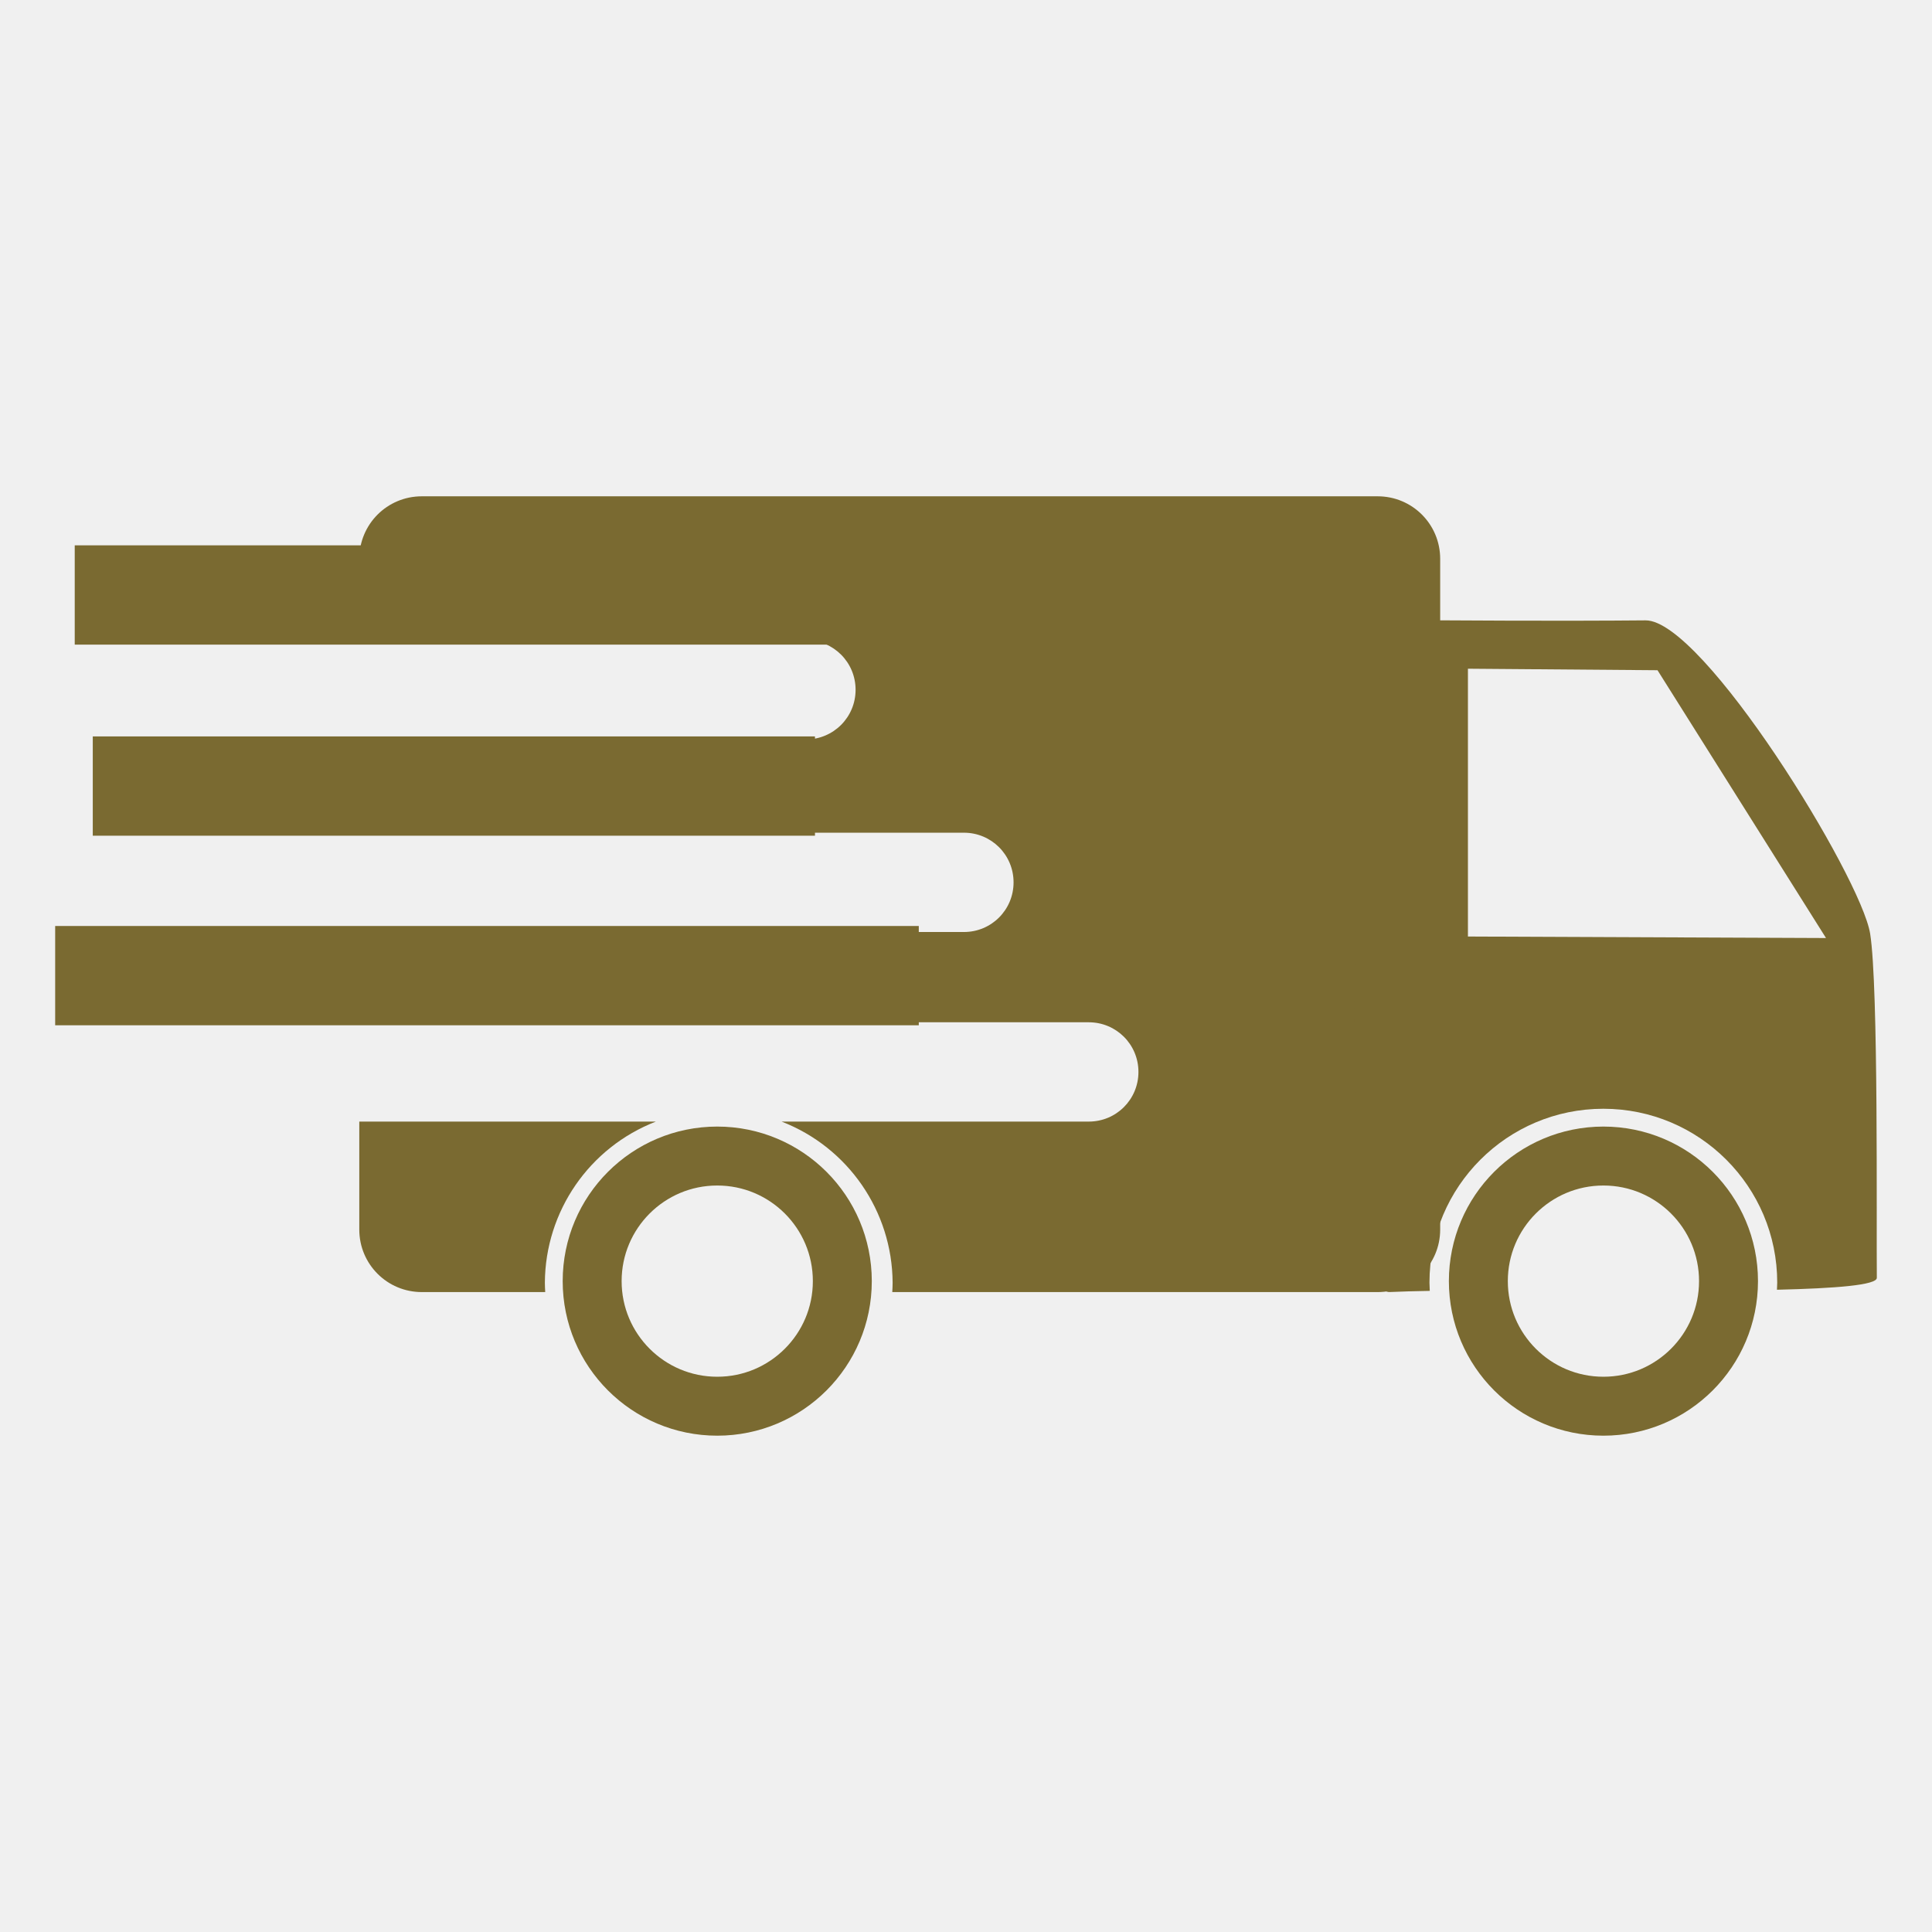
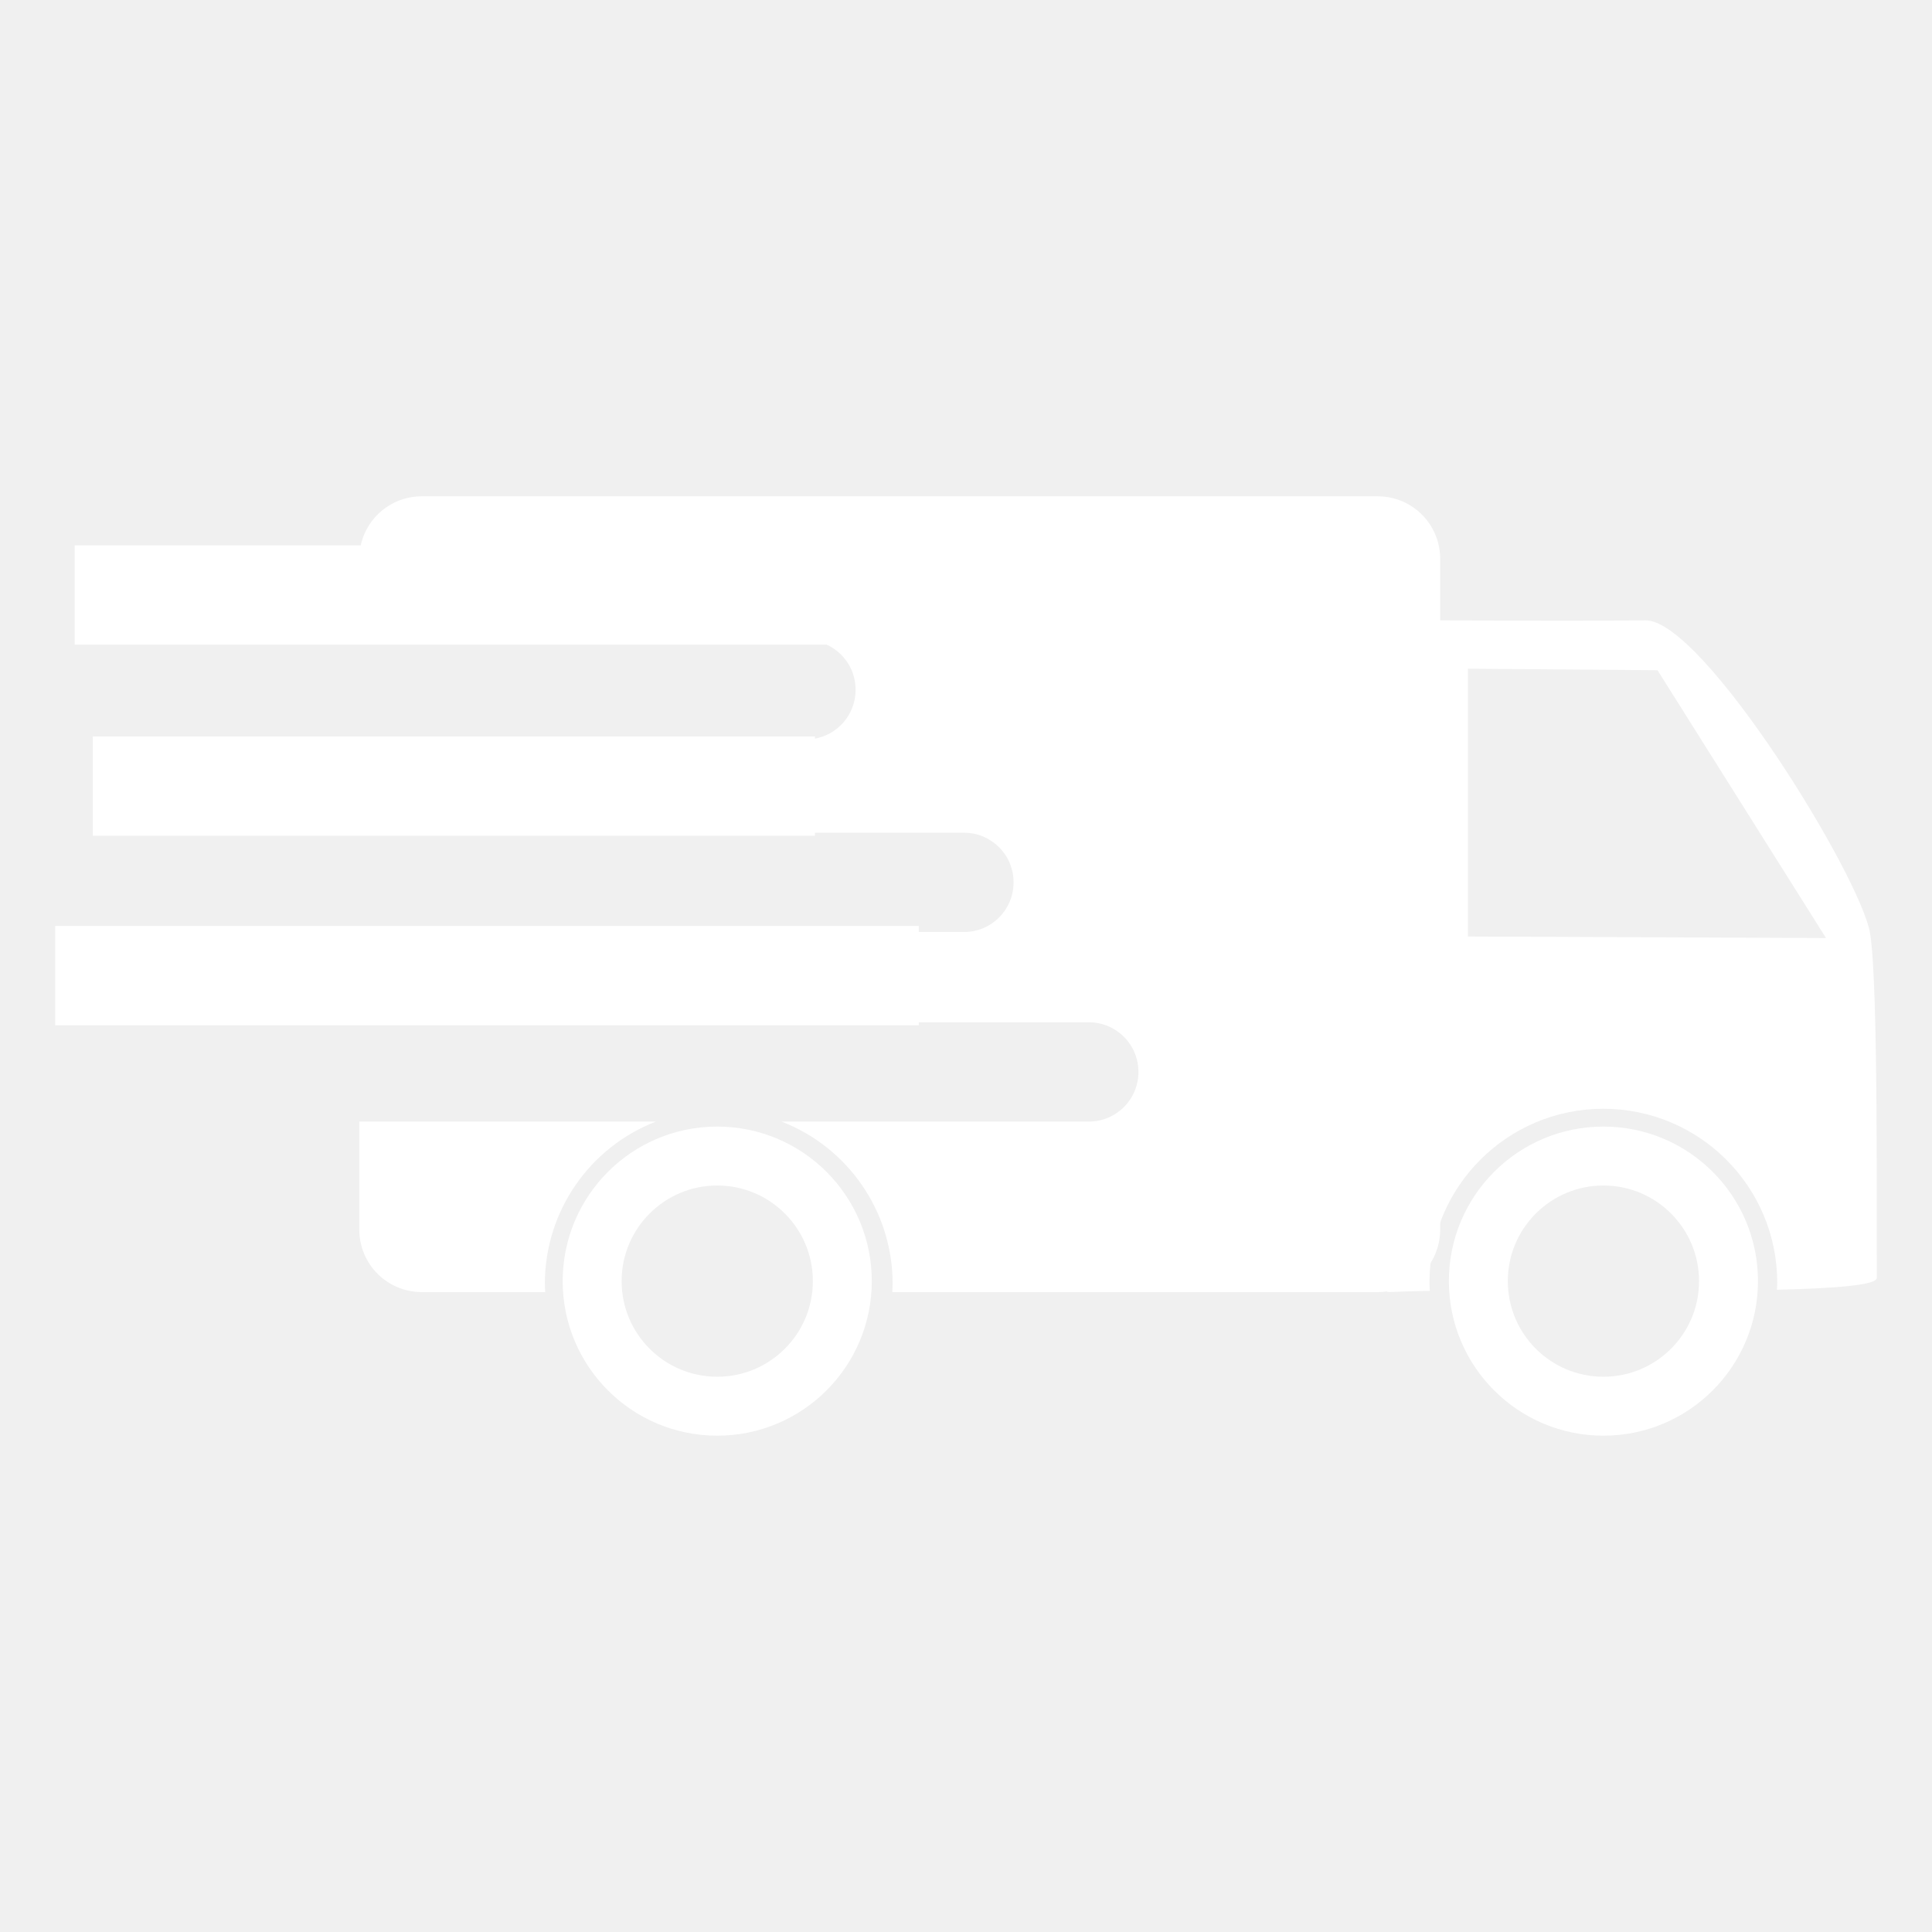
<svg xmlns="http://www.w3.org/2000/svg" width="500" height="500" viewBox="0 0 132.292 132.292" version="1.1" id="svg14620">
  <defs id="defs14617" />
  <g id="layer1">
-     <g id="g20083" transform="translate(1.201964,-0.7767086)">
-       <g id="g19533" transform="translate(11.74455,-0.2060448)">
-         <g id="g18465">
-           <path id="rect14702" style="fill:#7a6a31;stroke:none;stroke-width:13;stroke-linecap:round;stroke-linejoin:round;fill-opacity:1" d="m 104.629,131.379 c -8.968,0 -16.188,7.221 -16.188,16.189 v 21.031 H 204.033 c 7.119,0 12.85,5.731 12.85,12.85 0,7.119 -5.731,12.85 -12.85,12.85 H 88.441 v 24.141 H 244.918 c 7.119,0 12.85,5.731 12.85,12.85 0,7.119 -5.731,12.85 -12.85,12.85 H 88.441 v 23.363 H 277.236 c 7.119,0 12.85,5.731 12.85,12.85 0,7.119 -5.731,12.848 -12.85,12.848 h -79.502 a 45,45 0 0 1 28.734,41.684 45,45 0 0 1 -0.09,2.443 h 125.609 c 8.968,0 16.189,-7.219 16.189,-16.188 V 147.568 c 0,-8.968 -7.221,-16.189 -16.189,-16.189 z M 88.441,293.199 v 27.939 c 0,8.968 7.219,16.188 16.188,16.188 h 31.932 a 45,45 0 0 1 -0.092,-2.443 45,45 0 0 1 28.734,-41.684 z" transform="matrix(0.2645833,0,0,0.2645833,-11.74455,0.2060448)" />
-           <path id="path15141" style="stroke-width:13;stroke-linecap:round;stroke-linejoin:round;fill:#7a6a31;fill-opacity:1" d="m 315.164,164.217 c -14.88,-0.087 -19.331,174.569 -4.467,173.877 3.013,-0.14 6.595,-0.23 10.396,-0.301 a 45,45 0 0 1 -0.08,-2.131 45,45 0 0 1 45,-45 45,45 0 0 1 45,45 45,45 0 0 1 -0.07,1.838 c 15.242,-0.359 25.867,-1.197 25.848,-3.088 -0.141,-13.841 0.46,-75.317 -1.727,-89.049 -2.34,-14.695 -43.24,-81.208 -58.119,-81.098 -10.014,0.074 -20.542,0.194 -61.781,-0.049 z m 15.805,12.561 49.062,0.389 43.609,69.309 -92.672,-0.389 z" transform="scale(0.2645833)" />
-         </g>
-         <ellipse style="fill:none;stroke:#7a6a31;stroke-width:4.036;stroke-linecap:round;stroke-linejoin:round;stroke-miterlimit:4;stroke-dasharray:none;stroke-opacity:1" id="path18489" cx="36.166" cy="88.707" rx="8.565" ry="8.565" />
-         <ellipse style="fill:none;stroke:#7a6a31;stroke-width:4.036;stroke-linecap:round;stroke-linejoin:round;stroke-miterlimit:4;stroke-dasharray:none;stroke-opacity:1" id="path18489-2" cx="96.847" cy="88.707" rx="8.565" ry="8.565" />
+     <g id="g530">
+       <g id="g18465" transform="translate(12.94652,-0.9827534)" style="fill:#ffffff">
+         <path id="rect14702" style="fill:#ffffff;fill-opacity:1;stroke:none;stroke-width:13;stroke-linecap:round;stroke-linejoin:round" d="m 104.629,131.379 c -8.968,0 -16.188,7.221 -16.188,16.189 v 21.031 H 204.033 c 7.119,0 12.85,5.731 12.85,12.85 0,7.119 -5.731,12.85 -12.85,12.85 H 88.441 v 24.141 H 244.918 c 7.119,0 12.85,5.731 12.85,12.85 0,7.119 -5.731,12.85 -12.85,12.85 H 88.441 v 23.363 H 277.236 c 7.119,0 12.85,5.731 12.85,12.85 0,7.119 -5.731,12.848 -12.85,12.848 h -79.502 a 45,45 0 0 1 28.734,41.684 45,45 0 0 1 -0.09,2.443 h 125.609 c 8.968,0 16.189,-7.219 16.189,-16.188 V 147.568 c 0,-8.968 -7.221,-16.189 -16.189,-16.189 z M 88.441,293.199 v 27.939 c 0,8.968 7.219,16.188 16.188,16.188 h 31.932 a 45,45 0 0 1 -0.092,-2.443 45,45 0 0 1 28.734,-41.684 z" transform="matrix(0.2645833,0,0,0.2645833,-11.74455,0.2060448)" />
+         <path id="path15141" style="fill:#ffffff;fill-opacity:1;stroke-width:13;stroke-linecap:round;stroke-linejoin:round" d="m 315.164,164.217 c -14.88,-0.087 -19.331,174.569 -4.467,173.877 3.013,-0.14 6.595,-0.23 10.396,-0.301 a 45,45 0 0 1 -0.08,-2.131 45,45 0 0 1 45,-45 45,45 0 0 1 45,45 45,45 0 0 1 -0.07,1.838 c 15.242,-0.359 25.867,-1.197 25.848,-3.088 -0.141,-13.841 0.46,-75.317 -1.727,-89.049 -2.34,-14.695 -43.24,-81.208 -58.119,-81.098 -10.014,0.074 -20.542,0.194 -61.781,-0.049 z m 15.805,12.561 49.062,0.389 43.609,69.309 -92.672,-0.389 z" transform="scale(0.2645833)" />
      </g>
-       <rect style="fill:#7a6a31;stroke:none;stroke-width:10.947;stroke-linecap:round;stroke-linejoin:round;stroke-miterlimit:4;stroke-dasharray:none;fill-opacity:1" id="rect19557" width="66.14" height="6.799" x="3.915" y="38.118" rx="0" ry="3.4" />
-       <rect style="fill:#7a6a31;stroke:none;stroke-width:9.466;stroke-linecap:round;stroke-linejoin:round;stroke-miterlimit:4;stroke-dasharray:none;fill-opacity:1" id="rect19557-5-3" width="49.451" height="6.799" x="5.151" y="51.202" rx="0" ry="3.4" />
-       <rect style="fill:#7a6a31;stroke:none;stroke-width:10.351;stroke-linecap:round;stroke-linejoin:round;stroke-miterlimit:4;stroke-dasharray:none;fill-opacity:1" id="rect19557-5-3-5-4" width="59.135" height="6.799" x="2.576" y="64.183" rx="0" ry="3.4" />
+       <ellipse style="fill:none;stroke:#ffffff;stroke-width:4.036;stroke-linecap:round;stroke-linejoin:round;stroke-miterlimit:4;stroke-dasharray:none;stroke-opacity:1" id="path18489" cx="49.112" cy="87.724" rx="8.565" ry="8.565" />
+       <ellipse style="fill:none;stroke:#ffffff;stroke-width:4.036;stroke-linecap:round;stroke-linejoin:round;stroke-miterlimit:4;stroke-dasharray:none;stroke-opacity:1" id="path18489-2" cx="109.793" cy="87.724" rx="8.565" ry="8.565" />
+       <rect style="fill:#ffffff;fill-opacity:1;stroke:none;stroke-width:10.947;stroke-linecap:round;stroke-linejoin:round;stroke-miterlimit:4;stroke-dasharray:none" id="rect19557" width="66.14" height="6.799" x="5.117" y="37.342" rx="0" ry="3.4" />
+       <rect style="fill:#ffffff;fill-opacity:1;stroke:none;stroke-width:9.466;stroke-linecap:round;stroke-linejoin:round;stroke-miterlimit:4;stroke-dasharray:none" id="rect19557-5-3" width="49.451" height="6.799" x="6.353" y="50.425" rx="0" ry="3.4" />
+       <rect style="fill:#ffffff;fill-opacity:1;stroke:none;stroke-width:10.351;stroke-linecap:round;stroke-linejoin:round;stroke-miterlimit:4;stroke-dasharray:none" id="rect19557-5-3-5-4" width="59.135" height="6.799" x="3.778" y="63.406" rx="0" ry="3.4" />
    </g>
  </g>
</svg>
